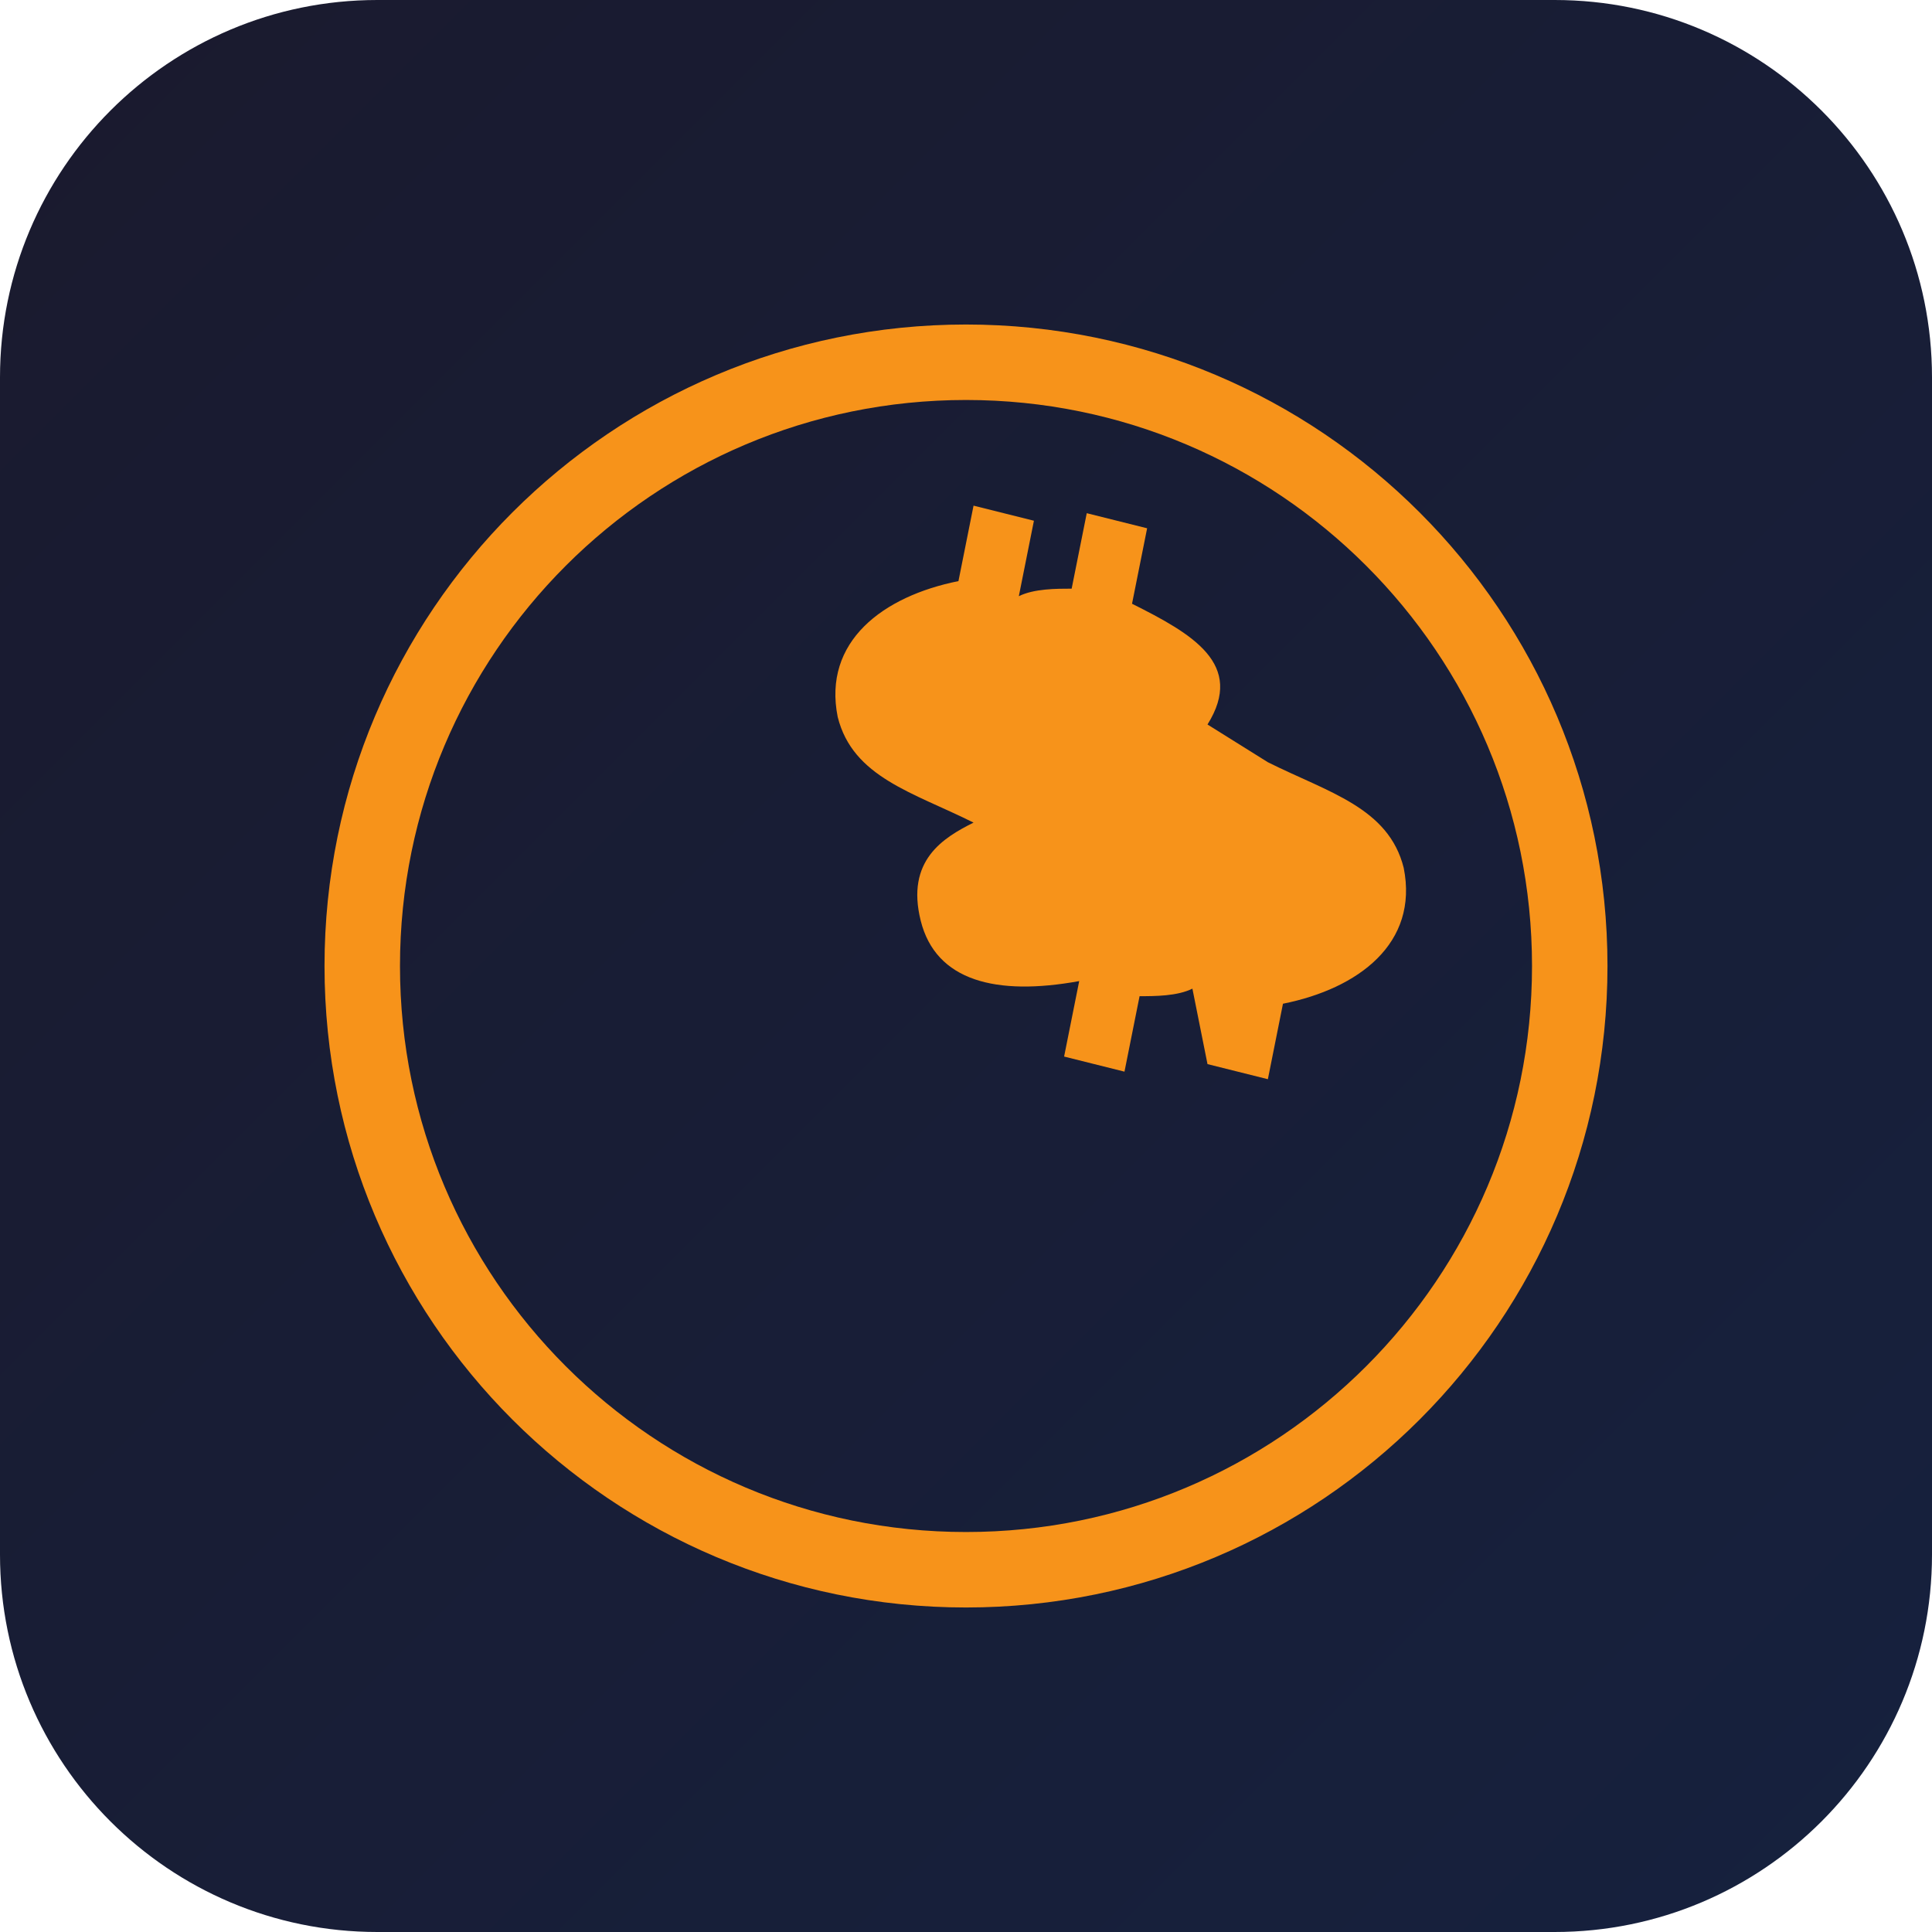
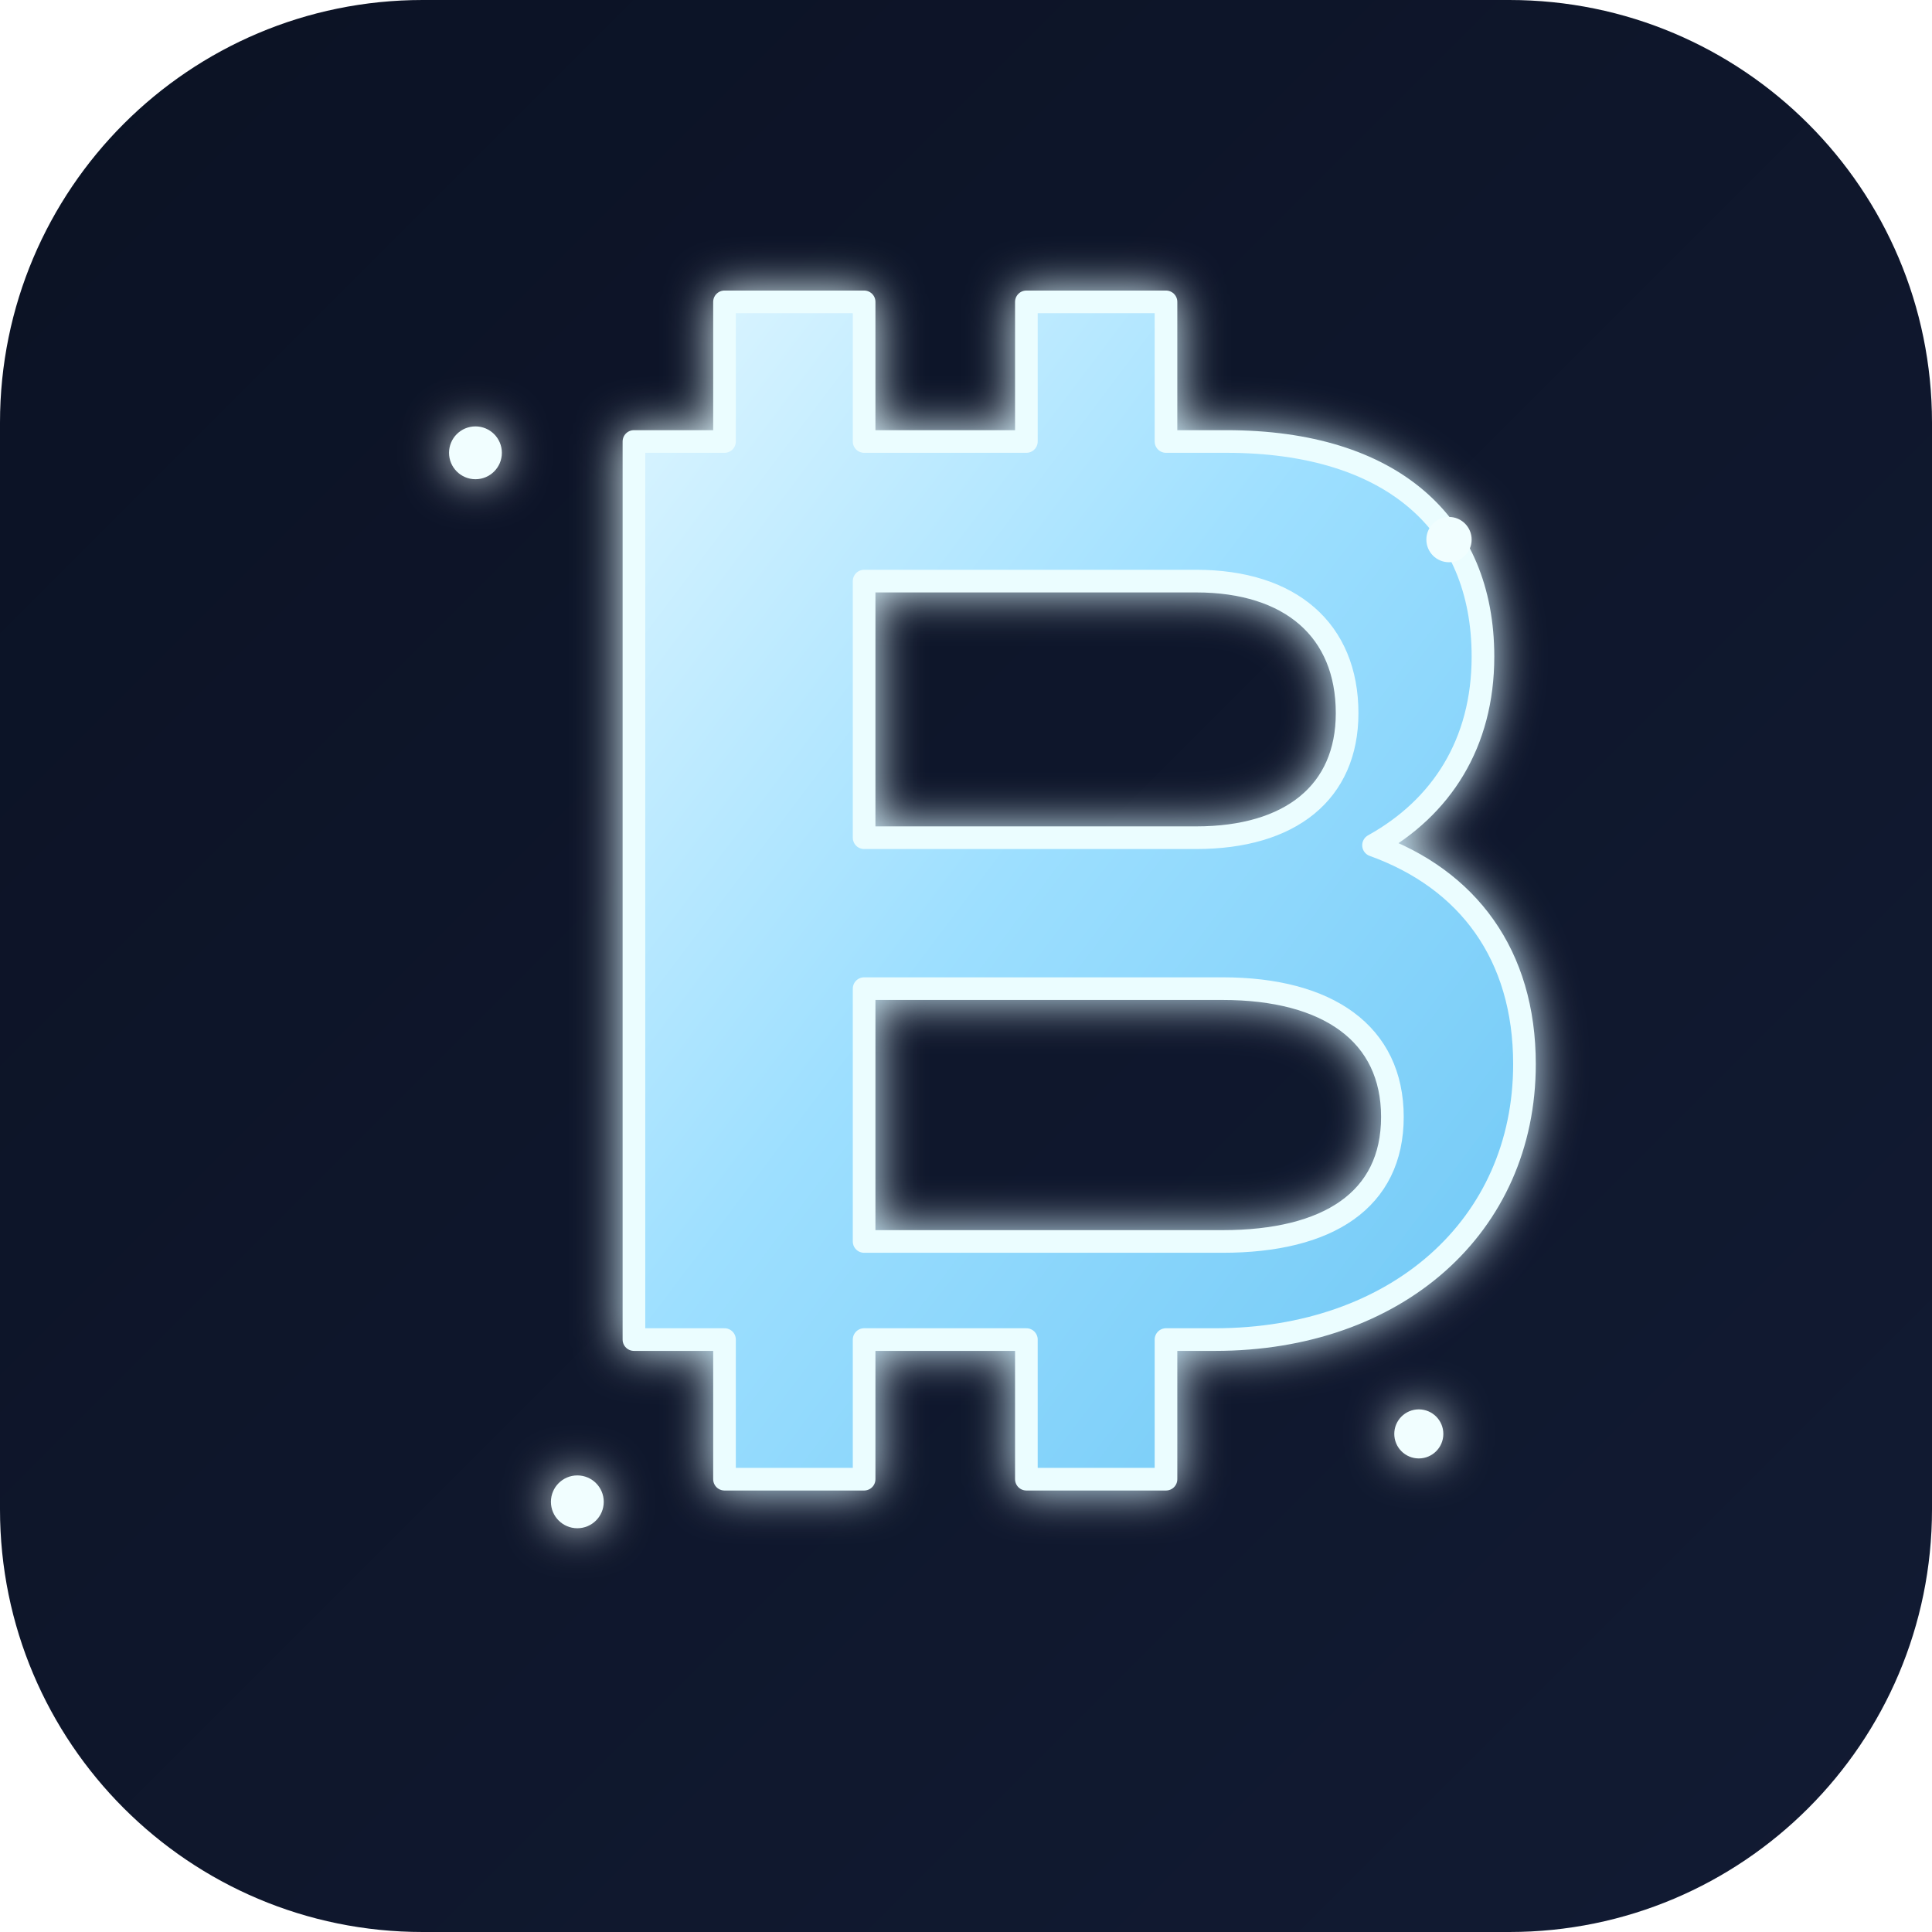
<svg xmlns="http://www.w3.org/2000/svg" viewBox="0 0 512 512">
  <defs>
-     <linearGradient id="bg" x1="0%" y1="0%" x2="100%" y2="100%">
-       <stop offset="0%" style="stop-color:#1a1a2e" />
-       <stop offset="100%" style="stop-color:#16213e" />
+     <linearGradient id="bg" x1="0" y1="0" x2="1" y2="1">
+       <stop offset="0%" stop-color="#0b1224" />
+       <stop offset="100%" stop-color="#121b33" />
    </linearGradient>
+     <linearGradient id="ice" x1="0" y1="0" x2="1" y2="1">
+       <stop offset="0%" stop-color="#dff6ff" />
+       <stop offset="45%" stop-color="#9ddfff" />
+       <stop offset="100%" stop-color="#6bc6f5" />
+     </linearGradient>
+     <filter id="glow" x="-30%" y="-30%" width="160%" height="160%">
+       <feGaussianBlur stdDeviation="6" result="blur" />
+       <feMerge>
+         <feMergeNode in="blur" />
+         <feMergeNode in="SourceGraphic" />
+       </feMerge>
+     </filter>
  </defs>
-   <rect width="512" height="512" rx="100" fill="url(#bg)" />
-   <circle cx="256" cy="256" r="160" fill="none" stroke="#F7931A" stroke-width="20" />
-   <path d="M320 192c10-16-4-24-20-32l4-20-16-4-4 20c-4 0-10 0-14 2l4-20-16-4-4 20c-20 4-36 16-32 36 4 16 20 20 36 28-8 4-18 10-14 26 4 16 20 20 42 16l-4 20 16 4 4-20c4 0 10 0 14-2l4 20 16 4 4-20c20-4 36-16 32-36-4-16-20-20-36-28z" fill="#F7931A" />
+   <rect width="512" height="512" rx="112" fill="url(#bg)" />
+   <g filter="url(#glow)">
+     <path d="M192 80h37v37h43V80h37v37h16c44 0 68 22 68 57 0 23-11 40-29 50 25 9 40 29 40 58 0 43-34 73-82 73h-13v37h-37v-37h-43v37h-37v-37h-24V117h24V80zm37 74v68h88c25 0 40-12 40-33 0-22-15-35-40-35h-88zm0 108v67h95c28 0 45-11 45-33s-17-34-45-34h-95z" fill="url(#ice)" stroke="#ebfdff" stroke-width="6" stroke-linejoin="round" />
+     <circle cx="126" cy="120" r="7" fill="#f1feff" />
+     <circle cx="384" cy="143" r="6" fill="#f1feff" />
+     <circle cx="153" cy="398" r="7" fill="#f1feff" />
+     <circle cx="376" cy="380" r="6.5" fill="#f1feff" />
+   </g>
</svg>
